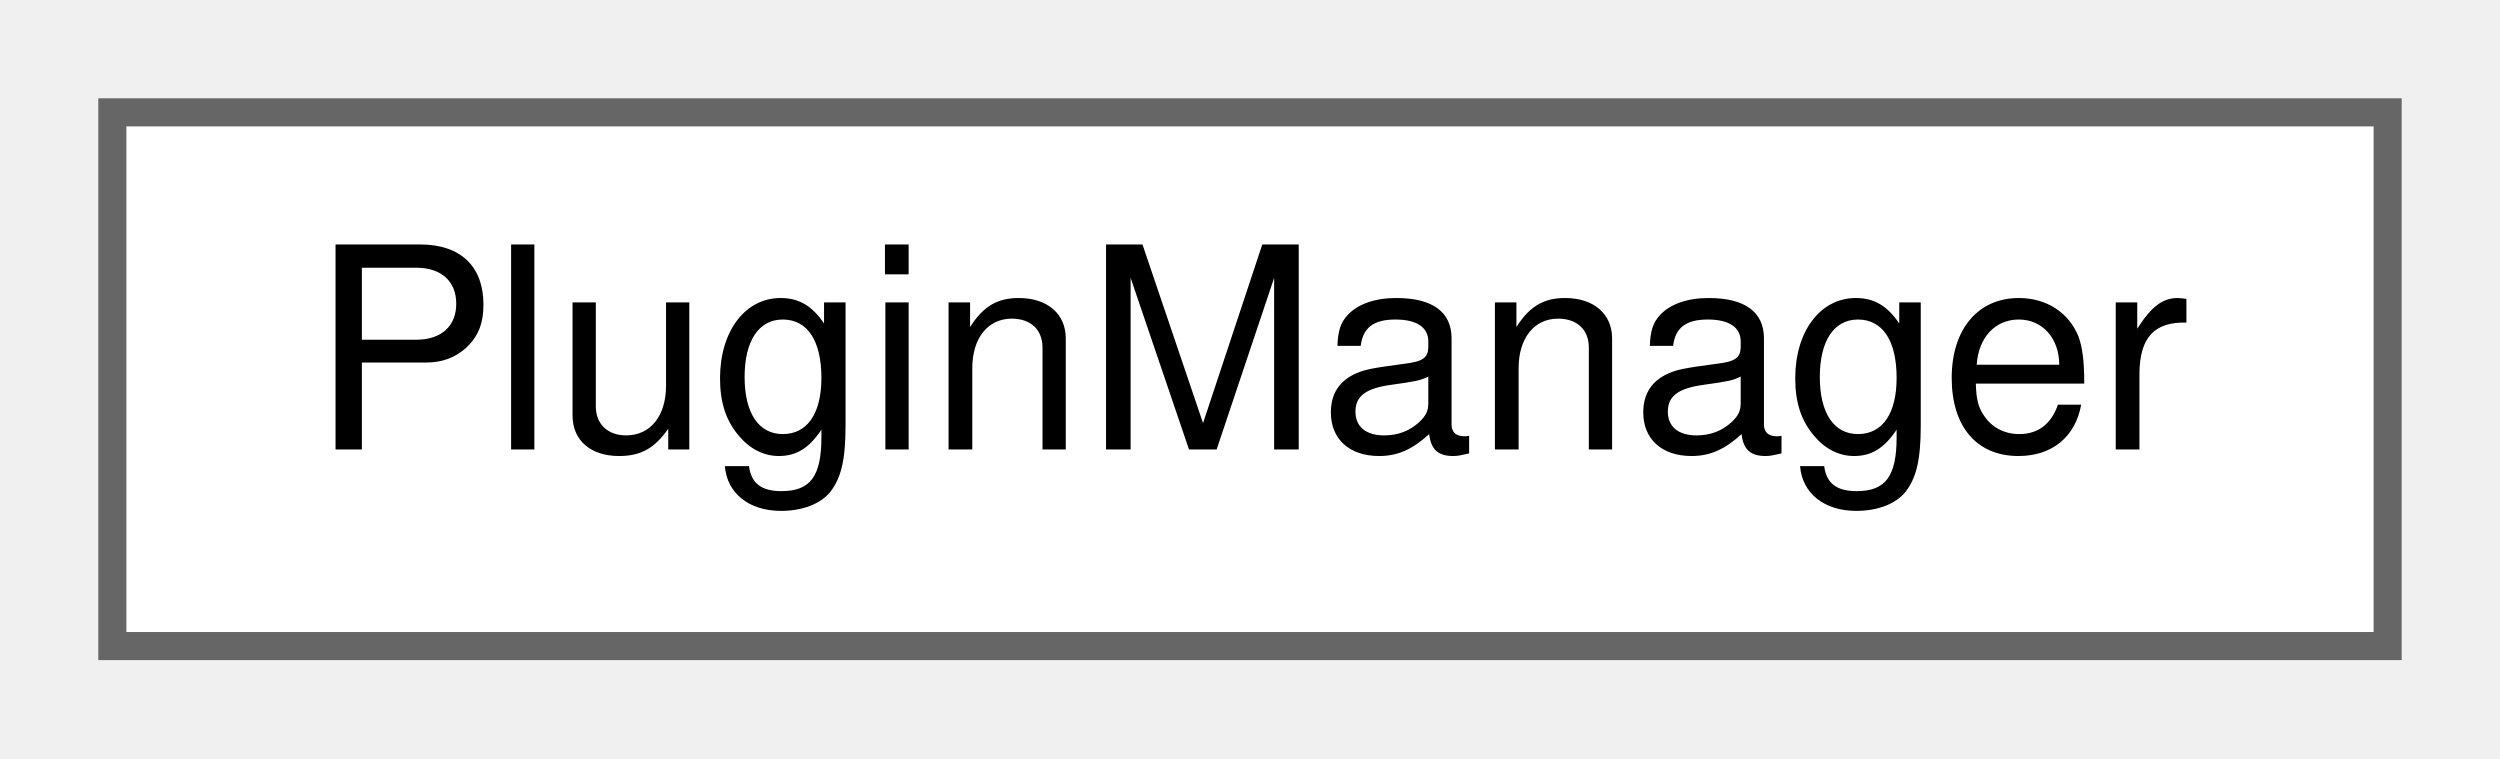
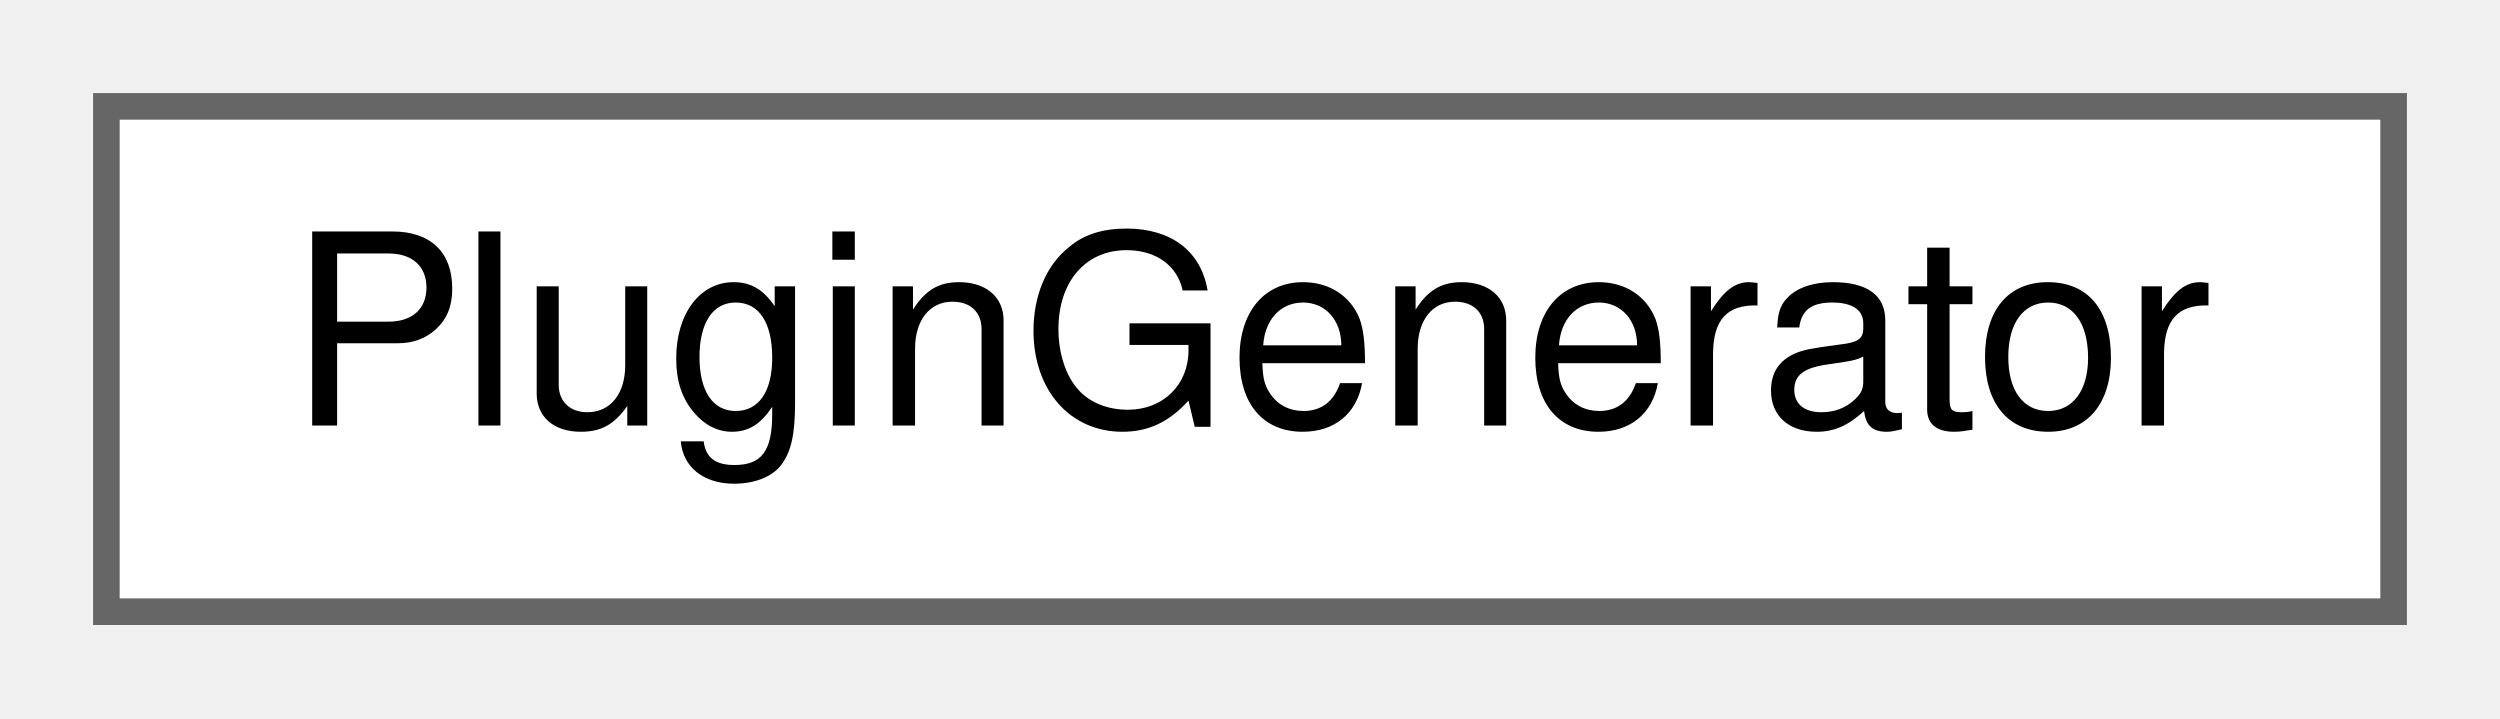
- <svg xmlns="http://www.w3.org/2000/svg" xmlns:xlink="http://www.w3.org/1999/xlink" width="89pt" height="27pt" viewBox="0.00 0.00 89.00 27.00">
+ <svg xmlns="http://www.w3.org/2000/svg" xmlns:xlink="http://www.w3.org/1999/xlink" width="94pt" height="27pt" viewBox="0.00 0.00 94.00 27.00">
  <g id="graph0" class="graph" transform="scale(1 1) rotate(0) translate(4 23)">
    <g id="node1" class="node">
      <g id="a_node1">
-         <a xlink:href="class_z_m_1_1_plugin_1_1_plugin_manager.html" target="_top" xlink:title=" ">
-           <polygon fill="white" stroke="#666666" points="81,-19 0,-19 0,0 81,0 81,-19" />
-           <text text-anchor="middle" x="40.5" y="-7" font-family="Helvetica,sans-Serif" font-size="10.00">PluginManager</text>
+         <a xlink:href="class_z_m_1_1_utils_1_1_code_generator_1_1_plugin_generator.html" target="_top" xlink:title=" ">
+           <polygon fill="white" stroke="#666666" points="86,-19 0,-19 0,0 86,0 86,-19" />
+           <text text-anchor="middle" x="43" y="-7" font-family="Helvetica,sans-Serif" font-size="10.00">PluginGenerator</text>
        </a>
      </g>
    </g>
  </g>
</svg>
